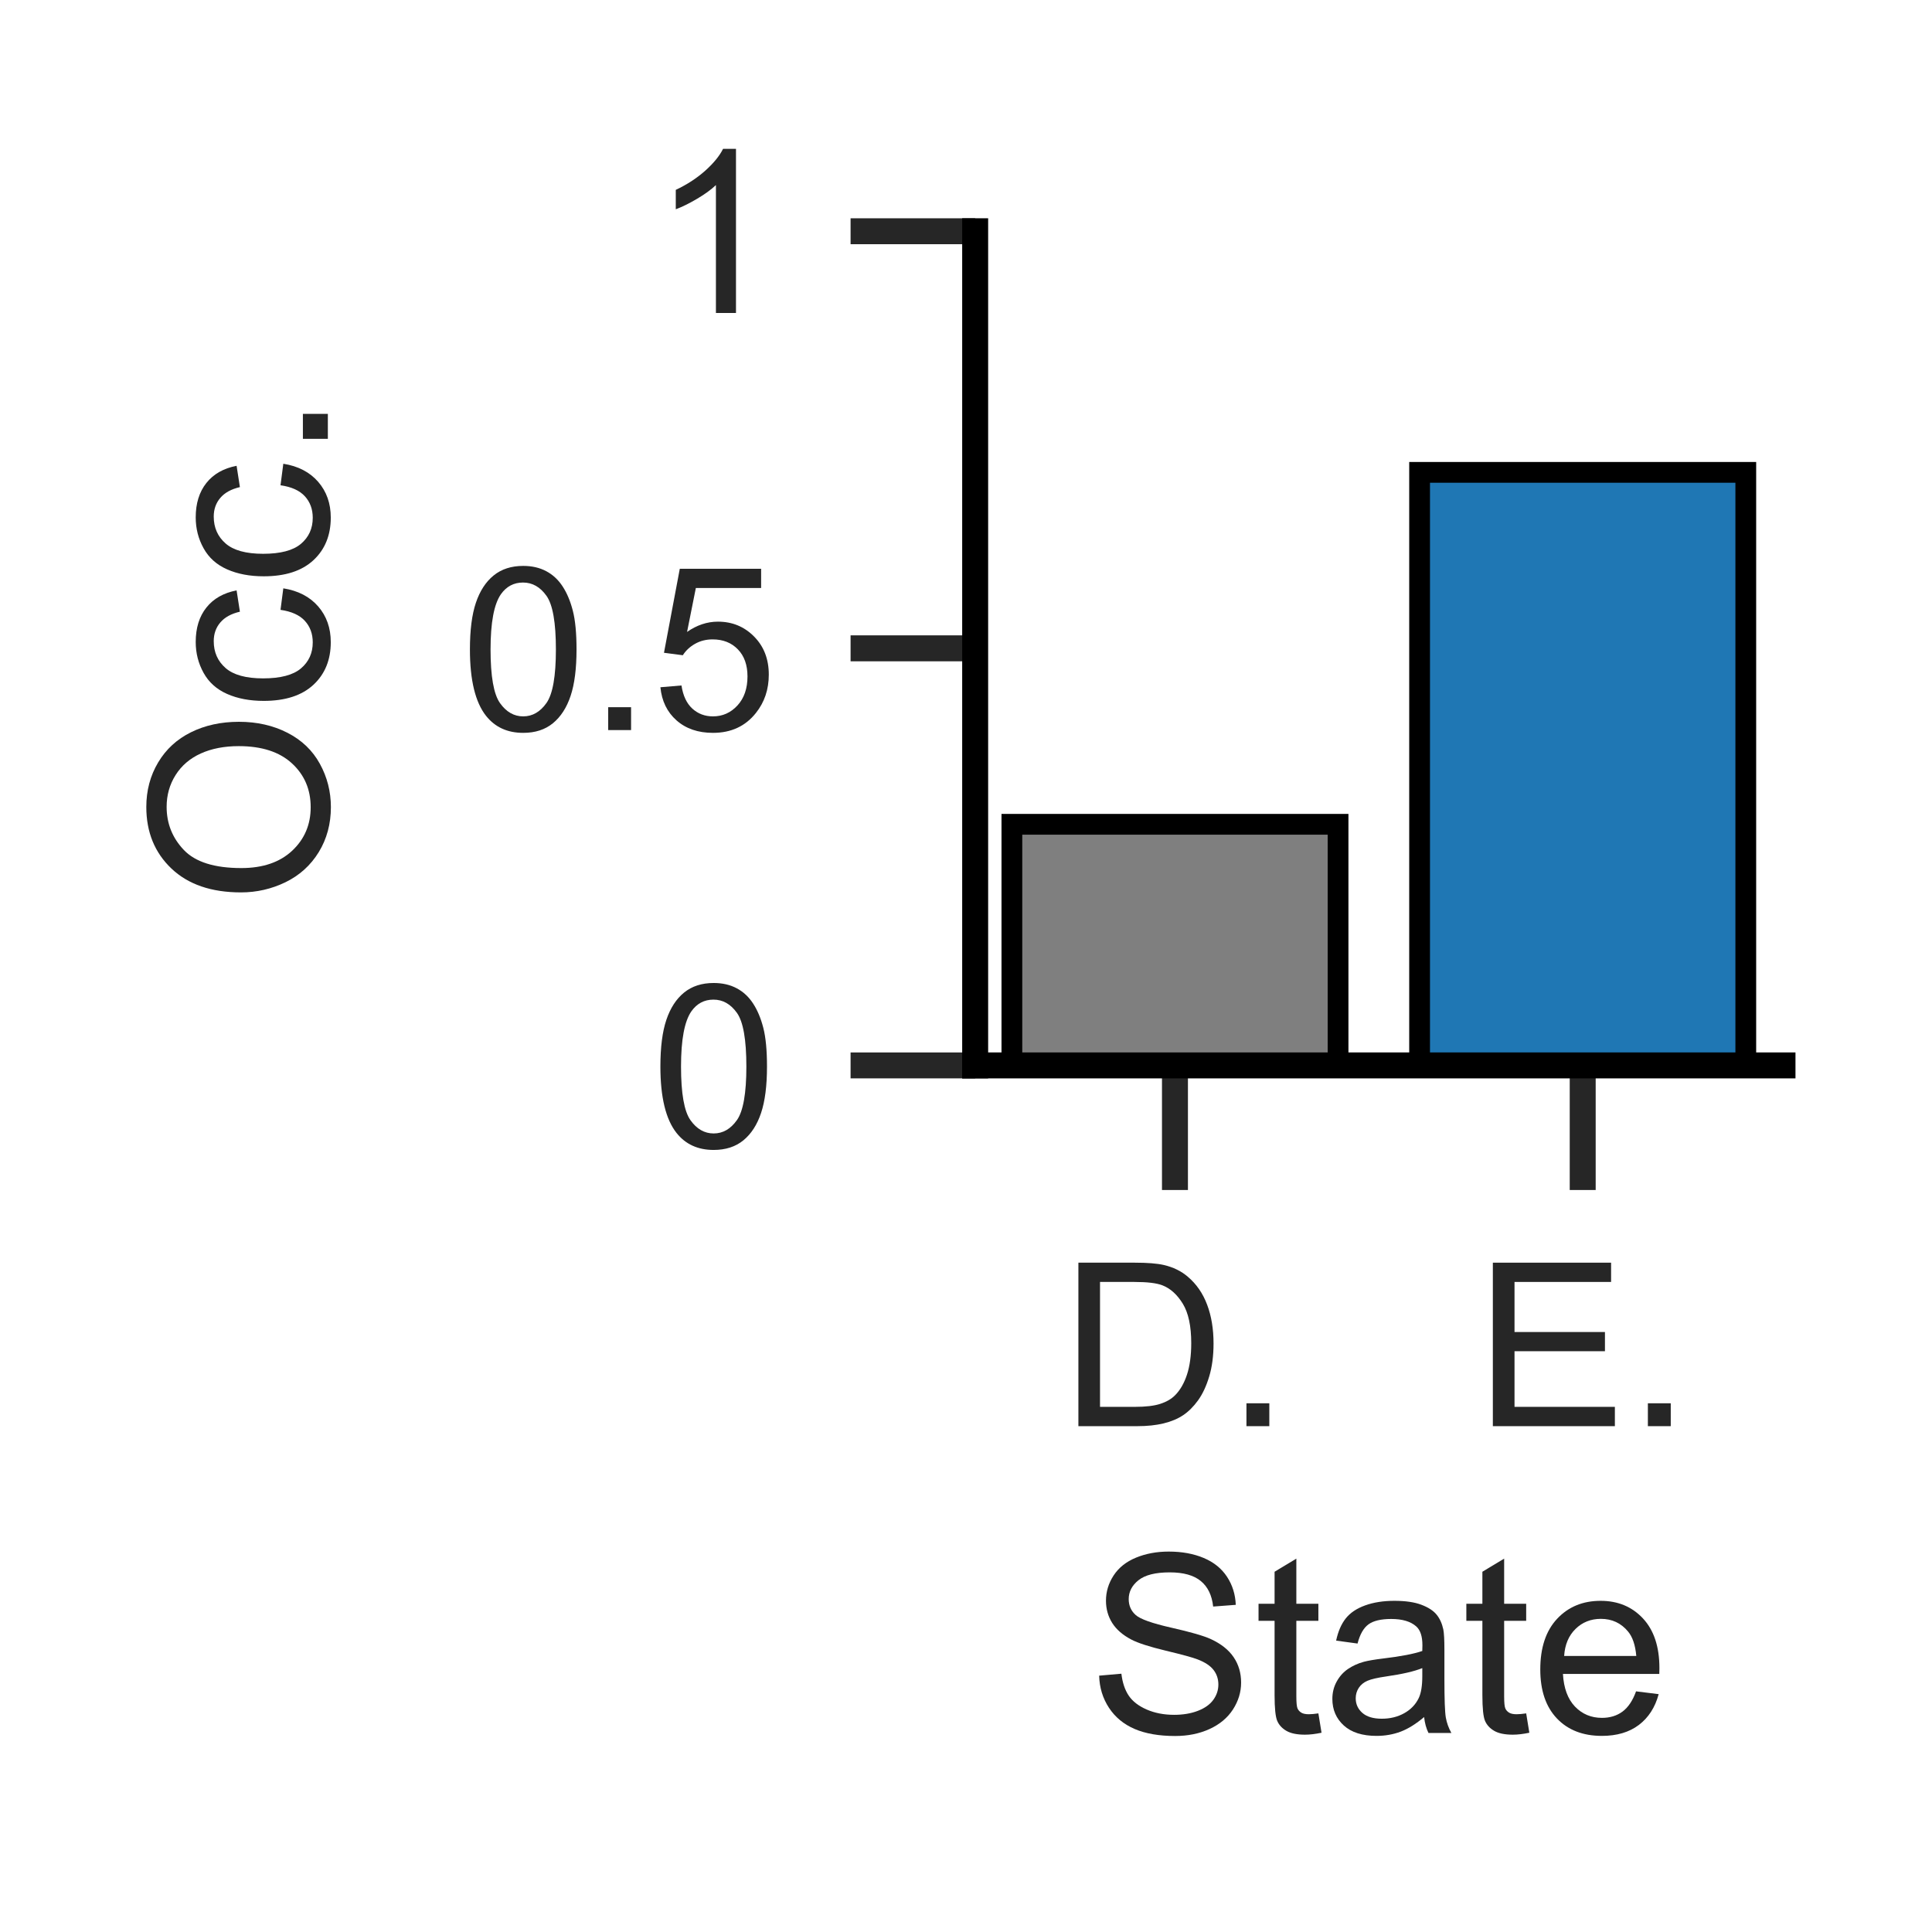
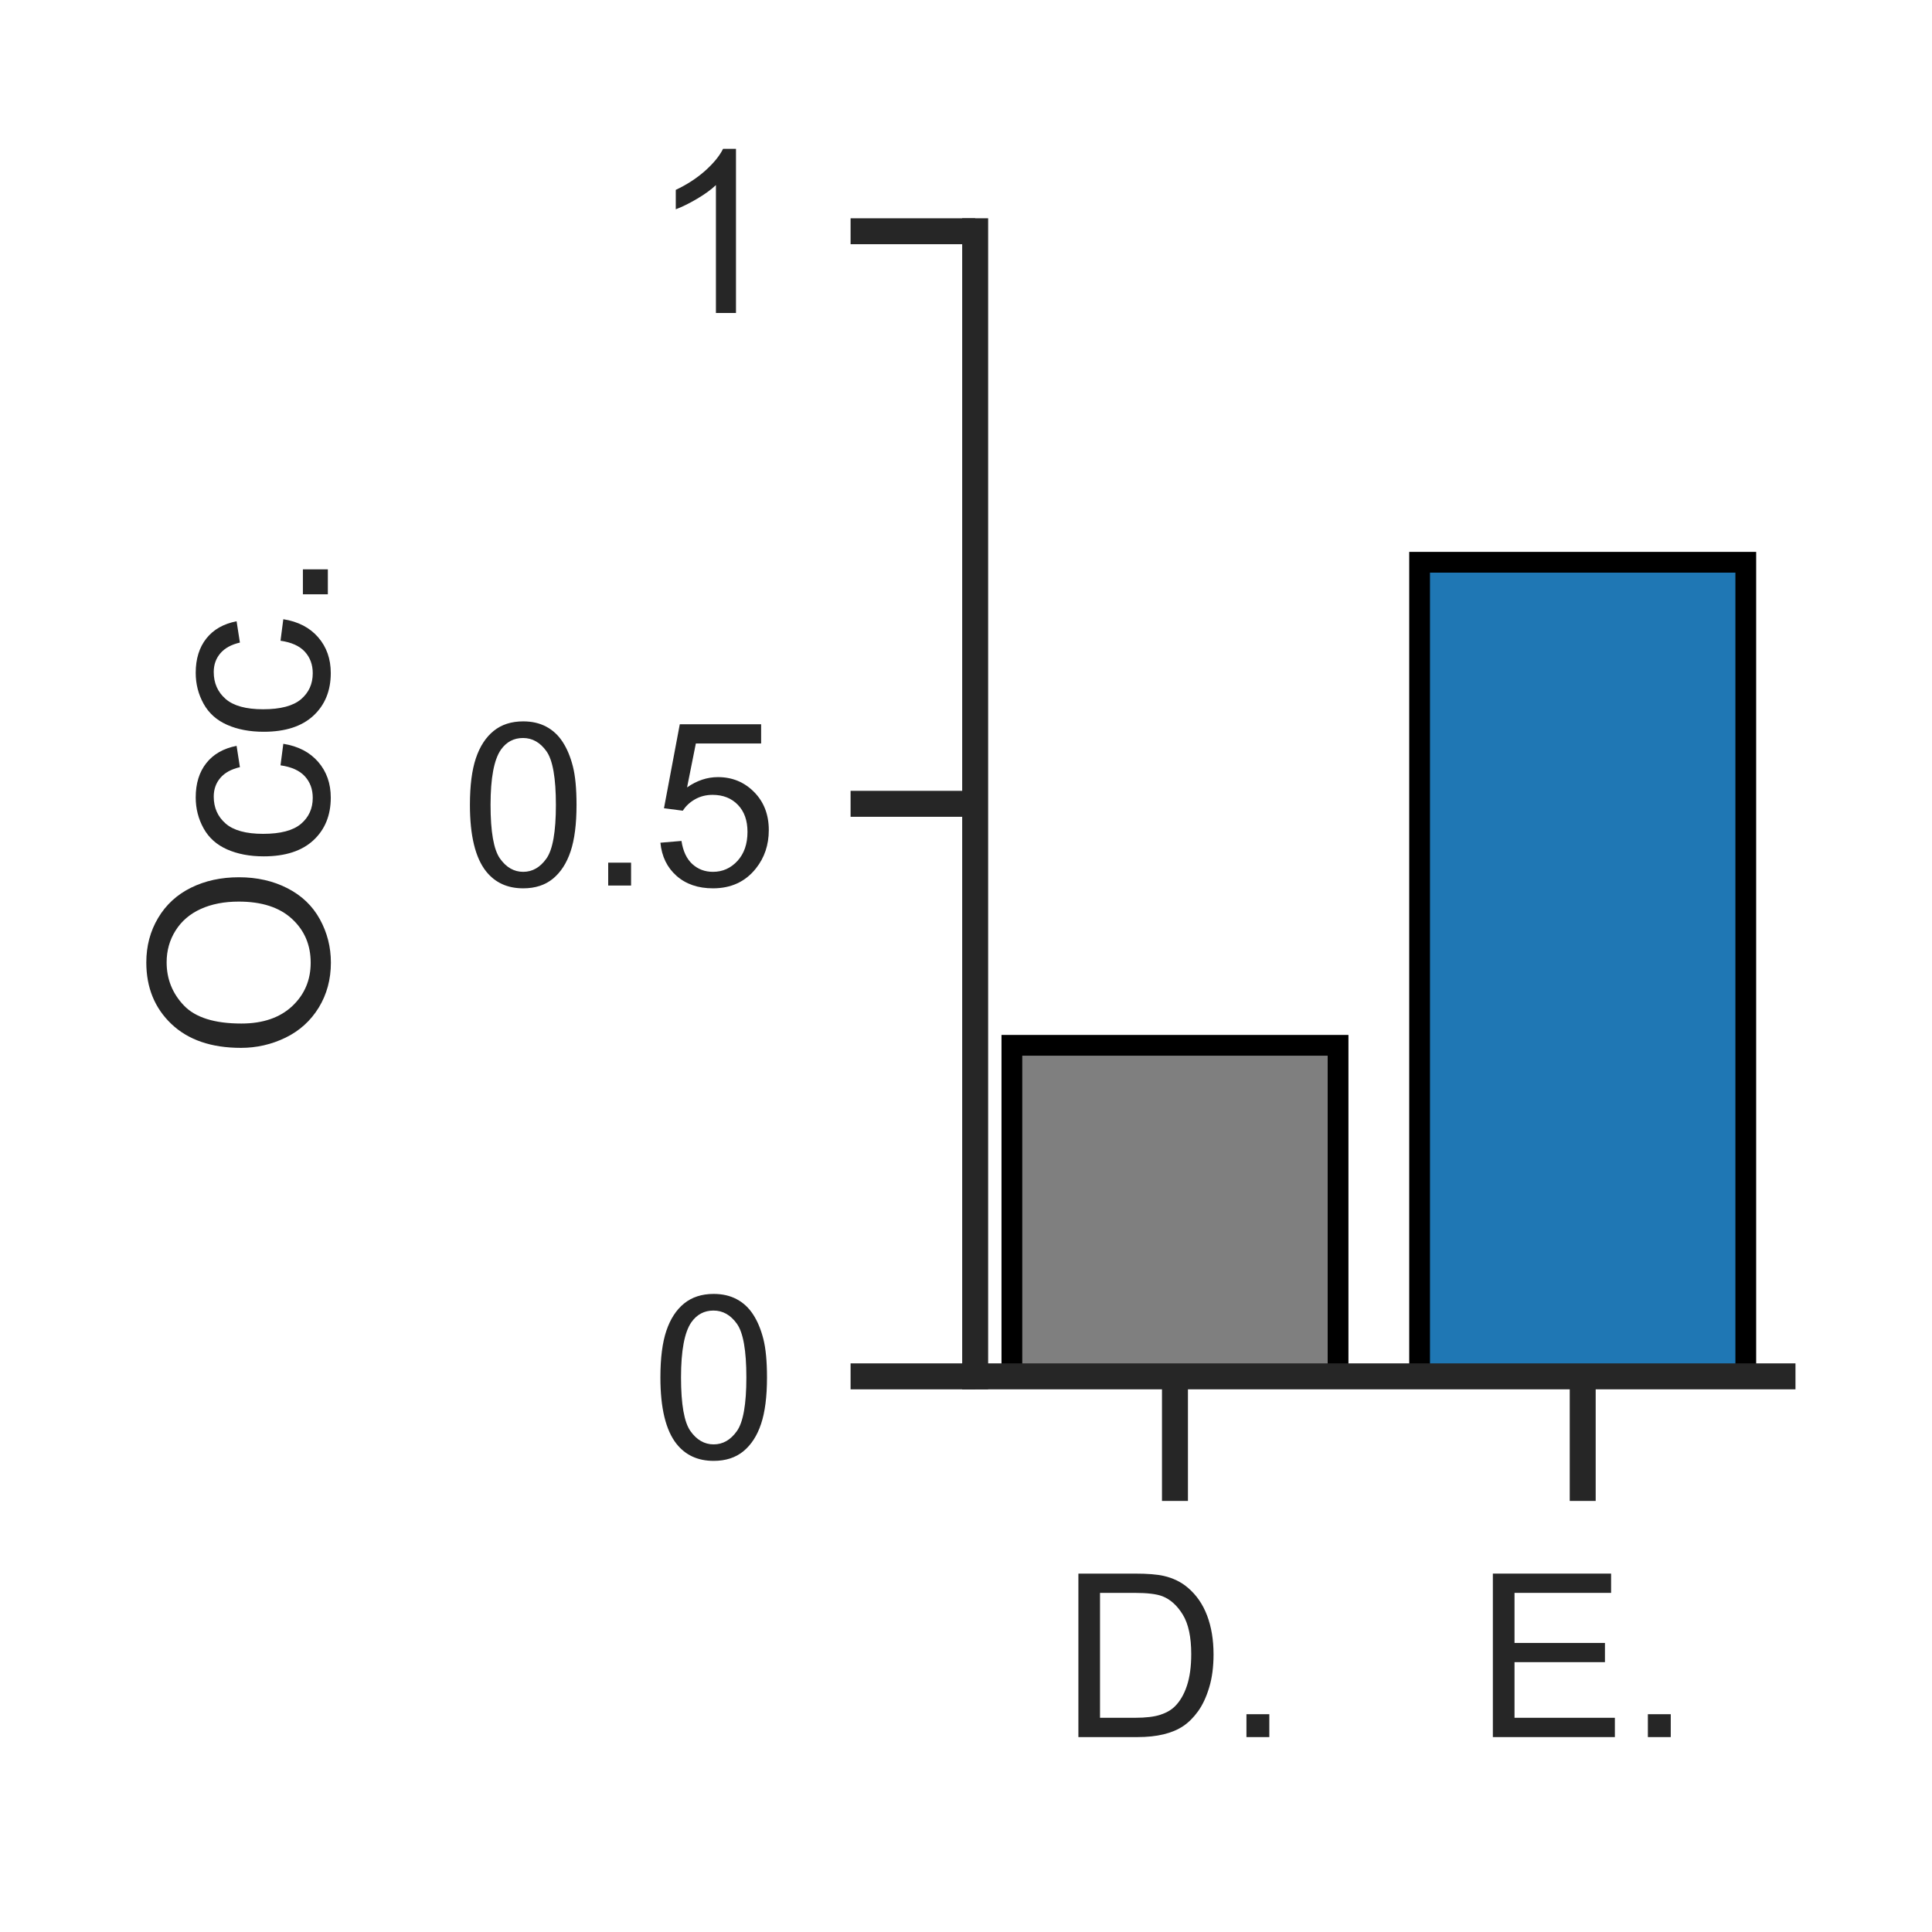
<svg xmlns="http://www.w3.org/2000/svg" xmlns:xlink="http://www.w3.org/1999/xlink" height="93.045pt" version="1.1" viewBox="0 0 93.045 93.045" width="93.045pt">
  <defs>
    <style type="text/css">
*{stroke-linecap:butt;stroke-linejoin:round;}
  </style>
  </defs>
  <g id="figure_1">
    <g id="patch_1">
      <path d="M 0 93.045  L 93.045 93.045  L 93.045 0  L 0 0  z " style="fill:#ffffff;" />
    </g>
    <g id="axes_1">
      <g id="patch_2">
-         <path d="M 46.964 51.31  L 85.845 51.31  L 85.845 11.137  L 46.964 11.137  z " style="fill:#ffffff;" />
+         <path d="M 46.964 66.285  L 85.845 66.285  L 85.845 11.137  L 46.964 11.137  z " style="fill:#ffffff;" />
      </g>
      <g id="matplotlib.axis_1">
        <g id="xtick_1">
          <g id="line2d_1">
            <defs>
-               <path d="M 0 0  L 0 6  " id="ma02f302335" style="stroke:#262626;stroke-width:1.25;" />
+               <path d="M 0 0  L 0 6  " id="m26c2b93647" style="stroke:#262626;stroke-width:1.25;" />
            </defs>
            <g>
-               <use style="fill:#262626;stroke:#262626;stroke-width:1.25;" x="56.586" xlink:href="#ma02f302335" y="51.31" />
+               <use style="fill:#262626;stroke:#262626;stroke-width:1.25;" x="56.586" xlink:href="#m26c2b93647" y="66.285" />
            </g>
          </g>
          <g id="text_1">
            <defs>
              <path d="M 7.719 0  L 7.719 71.578  L 32.375 71.578  Q 40.719 71.578 45.125 70.562  Q 51.266 69.141 55.609 65.438  Q 61.281 60.641 64.078 53.188  Q 66.891 45.75 66.891 36.188  Q 66.891 28.031 64.984 21.734  Q 63.094 15.438 60.109 11.297  Q 57.125 7.172 53.578 4.797  Q 50.047 2.438 45.047 1.219  Q 40.047 0 33.547 0  z M 17.188 8.453  L 32.469 8.453  Q 39.547 8.453 43.578 9.766  Q 47.609 11.078 50 13.484  Q 53.375 16.844 55.25 22.531  Q 57.125 28.219 57.125 36.328  Q 57.125 47.562 53.438 53.594  Q 49.75 59.625 44.484 61.672  Q 40.672 63.141 32.234 63.141  L 17.188 63.141  z " id="ArialMT-68" />
              <path d="M 9.078 0  L 9.078 10.016  L 19.094 10.016  L 19.094 0  z " id="ArialMT-46" />
            </defs>
-             <g style="fill:#262626;" transform="translate(51.08623 68.6839)scale(0.11 -0.11)">
+             <g style="fill:#262626;" transform="translate(51.08623 83.65827)scale(0.11 -0.11)">
              <use xlink:href="#ArialMT-68" />
              <use x="72.217" xlink:href="#ArialMT-46" />
            </g>
          </g>
        </g>
        <g id="xtick_2">
          <g id="line2d_2">
            <g>
-               <use style="fill:#262626;stroke:#262626;stroke-width:1.25;" x="76.223" xlink:href="#ma02f302335" y="51.31" />
+               <use style="fill:#262626;stroke:#262626;stroke-width:1.25;" x="76.223" xlink:href="#m26c2b93647" y="66.285" />
            </g>
          </g>
          <g id="text_2">
            <defs>
              <path d="M 7.906 0  L 7.906 71.578  L 59.672 71.578  L 59.672 63.141  L 17.391 63.141  L 17.391 41.219  L 56.984 41.219  L 56.984 32.812  L 17.391 32.812  L 17.391 8.453  L 61.328 8.453  L 61.328 0  z " id="ArialMT-69" />
            </defs>
-             <g style="fill:#262626;" transform="translate(71.02603 68.6839)scale(0.11 -0.11)">
+             <g style="fill:#262626;" transform="translate(71.02603 83.65827)scale(0.11 -0.11)">
              <use xlink:href="#ArialMT-69" />
              <use x="66.699" xlink:href="#ArialMT-46" />
            </g>
-           </g>
-         </g>
-         <g id="text_3">
-           <defs>
-             <path d="M 4.5 23  L 13.422 23.781  Q 14.062 18.406 16.375 14.969  Q 18.703 11.531 23.578 9.406  Q 28.469 7.281 34.578 7.281  Q 39.984 7.281 44.141 8.891  Q 48.297 10.5 50.312 13.297  Q 52.344 16.109 52.344 19.438  Q 52.344 22.797 50.391 25.312  Q 48.438 27.828 43.953 29.547  Q 41.062 30.672 31.203 33.031  Q 21.344 35.406 17.391 37.5  Q 12.25 40.188 9.734 44.156  Q 7.234 48.141 7.234 53.078  Q 7.234 58.5 10.297 63.203  Q 13.375 67.922 19.281 70.359  Q 25.203 72.797 32.422 72.797  Q 40.375 72.797 46.453 70.234  Q 52.547 67.672 55.812 62.688  Q 59.078 57.719 59.328 51.422  L 50.25 50.734  Q 49.516 57.516 45.281 60.984  Q 41.062 64.453 32.812 64.453  Q 24.219 64.453 20.281 61.297  Q 16.359 58.156 16.359 53.719  Q 16.359 49.859 19.141 47.359  Q 21.875 44.875 33.422 42.266  Q 44.969 39.656 49.266 37.703  Q 55.516 34.812 58.484 30.391  Q 61.469 25.984 61.469 20.219  Q 61.469 14.5 58.203 9.438  Q 54.938 4.391 48.797 1.578  Q 42.672 -1.219 35.016 -1.219  Q 25.297 -1.219 18.719 1.609  Q 12.156 4.438 8.422 10.125  Q 4.688 15.828 4.5 23  z " id="ArialMT-83" />
-             <path d="M 25.781 7.859  L 27.047 0.094  Q 23.344 -0.688 20.406 -0.688  Q 15.625 -0.688 12.984 0.828  Q 10.359 2.344 9.281 4.812  Q 8.203 7.281 8.203 15.188  L 8.203 45.016  L 1.766 45.016  L 1.766 51.859  L 8.203 51.859  L 8.203 64.703  L 16.938 69.969  L 16.938 51.859  L 25.781 51.859  L 25.781 45.016  L 16.938 45.016  L 16.938 14.703  Q 16.938 10.938 17.406 9.859  Q 17.875 8.797 18.922 8.156  Q 19.969 7.516 21.922 7.516  Q 23.391 7.516 25.781 7.859  z " id="ArialMT-116" />
-             <path d="M 40.438 6.391  Q 35.547 2.25 31.031 0.531  Q 26.516 -1.172 21.344 -1.172  Q 12.797 -1.172 8.203 3  Q 3.609 7.172 3.609 13.672  Q 3.609 17.484 5.344 20.625  Q 7.078 23.781 9.891 25.688  Q 12.703 27.594 16.219 28.562  Q 18.797 29.25 24.031 29.891  Q 34.672 31.156 39.703 32.906  Q 39.75 34.719 39.75 35.203  Q 39.75 40.578 37.25 42.781  Q 33.891 45.75 27.25 45.75  Q 21.047 45.75 18.094 43.578  Q 15.141 41.406 13.719 35.891  L 5.125 37.062  Q 6.297 42.578 8.984 45.969  Q 11.672 49.359 16.75 51.188  Q 21.828 53.031 28.516 53.031  Q 35.156 53.031 39.297 51.469  Q 43.453 49.906 45.406 47.531  Q 47.359 45.172 48.141 41.547  Q 48.578 39.312 48.578 33.453  L 48.578 21.734  Q 48.578 9.469 49.141 6.219  Q 49.703 2.984 51.375 0  L 42.188 0  Q 40.828 2.734 40.438 6.391  z M 39.703 26.031  Q 34.906 24.078 25.344 22.703  Q 19.922 21.922 17.672 20.938  Q 15.438 19.969 14.203 18.094  Q 12.984 16.219 12.984 13.922  Q 12.984 10.406 15.641 8.062  Q 18.312 5.719 23.438 5.719  Q 28.516 5.719 32.469 7.938  Q 36.422 10.156 38.281 14.016  Q 39.703 17 39.703 22.797  z " id="ArialMT-97" />
-             <path d="M 42.094 16.703  L 51.172 15.578  Q 49.031 7.625 43.219 3.219  Q 37.406 -1.172 28.375 -1.172  Q 17 -1.172 10.328 5.828  Q 3.656 12.844 3.656 25.484  Q 3.656 38.578 10.391 45.797  Q 17.141 53.031 27.875 53.031  Q 38.281 53.031 44.875 45.953  Q 51.469 38.875 51.469 26.031  Q 51.469 25.25 51.422 23.688  L 12.75 23.688  Q 13.234 15.141 17.578 10.594  Q 21.922 6.062 28.422 6.062  Q 33.25 6.062 36.672 8.594  Q 40.094 11.141 42.094 16.703  z M 13.234 30.906  L 42.188 30.906  Q 41.609 37.453 38.875 40.719  Q 34.672 45.797 27.984 45.797  Q 21.922 45.797 17.797 41.75  Q 13.672 37.703 13.234 30.906  z " id="ArialMT-101" />
-           </defs>
-           <g style="fill:#262626;" transform="translate(52.39538 83.45952)scale(0.12 -0.12)">
-             <use xlink:href="#ArialMT-83" />
-             <use x="66.699" xlink:href="#ArialMT-116" />
-             <use x="94.482" xlink:href="#ArialMT-97" />
-             <use x="150.098" xlink:href="#ArialMT-116" />
-             <use x="177.881" xlink:href="#ArialMT-101" />
          </g>
        </g>
      </g>
      <g id="matplotlib.axis_2">
        <g id="ytick_1">
          <g id="line2d_3">
            <defs>
-               <path d="M 0 0  L -6 0  " id="mf0def9a6cf" style="stroke:#262626;stroke-width:1.25;" />
+               <path d="M 0 0  L -6 0  " id="m0e7212e310" style="stroke:#262626;stroke-width:1.25;" />
            </defs>
            <g>
-               <use style="fill:#262626;stroke:#262626;stroke-width:1.25;" x="46.964" xlink:href="#mf0def9a6cf" y="51.31" />
+               <use style="fill:#262626;stroke:#262626;stroke-width:1.25;" x="46.964" xlink:href="#m0e7212e310" y="66.285" />
            </g>
          </g>
-           <g id="text_4">
+           <g id="text_3">
            <defs>
              <path d="M 4.156 35.297  Q 4.156 48 6.766 55.734  Q 9.375 63.484 14.516 67.672  Q 19.672 71.875 27.484 71.875  Q 33.25 71.875 37.594 69.547  Q 41.938 67.234 44.766 62.859  Q 47.609 58.5 49.219 52.219  Q 50.828 45.953 50.828 35.297  Q 50.828 22.703 48.234 14.969  Q 45.656 7.234 40.5 3  Q 35.359 -1.219 27.484 -1.219  Q 17.141 -1.219 11.234 6.203  Q 4.156 15.141 4.156 35.297  z M 13.188 35.297  Q 13.188 17.672 17.312 11.828  Q 21.438 6 27.484 6  Q 33.547 6 37.672 11.859  Q 41.797 17.719 41.797 35.297  Q 41.797 52.984 37.672 58.781  Q 33.547 64.594 27.391 64.594  Q 21.344 64.594 17.719 59.469  Q 13.188 52.938 13.188 35.297  z " id="ArialMT-48" />
            </defs>
-             <g style="fill:#262626;" transform="translate(31.34734 55.2471)scale(0.11 -0.11)">
+             <g style="fill:#262626;" transform="translate(31.34734 70.22147)scale(0.11 -0.11)">
              <use xlink:href="#ArialMT-48" />
            </g>
          </g>
        </g>
        <g id="ytick_2">
          <g id="line2d_4">
            <g>
-               <use style="fill:#262626;stroke:#262626;stroke-width:1.25;" x="46.964" xlink:href="#mf0def9a6cf" y="31.224" />
+               <use style="fill:#262626;stroke:#262626;stroke-width:1.25;" x="46.964" xlink:href="#m0e7212e310" y="38.711" />
            </g>
          </g>
-           <g id="text_5">
+           <g id="text_4">
            <defs>
              <path d="M 4.156 18.75  L 13.375 19.531  Q 14.406 12.797 18.141 9.391  Q 21.875 6 27.156 6  Q 33.5 6 37.891 10.781  Q 42.281 15.578 42.281 23.484  Q 42.281 31 38.062 35.344  Q 33.844 39.703 27 39.703  Q 22.75 39.703 19.328 37.766  Q 15.922 35.844 13.969 32.766  L 5.719 33.844  L 12.641 70.609  L 48.25 70.609  L 48.25 62.203  L 19.672 62.203  L 15.828 42.969  Q 22.266 47.469 29.344 47.469  Q 38.719 47.469 45.156 40.969  Q 51.609 34.469 51.609 24.266  Q 51.609 14.547 45.953 7.469  Q 39.062 -1.219 27.156 -1.219  Q 17.391 -1.219 11.203 4.25  Q 5.031 9.719 4.156 18.75  z " id="ArialMT-53" />
            </defs>
-             <g style="fill:#262626;" transform="translate(22.17438 35.16035)scale(0.11 -0.11)">
+             <g style="fill:#262626;" transform="translate(22.17438 42.64753)scale(0.11 -0.11)">
              <use xlink:href="#ArialMT-48" />
              <use x="55.615" xlink:href="#ArialMT-46" />
              <use x="83.398" xlink:href="#ArialMT-53" />
            </g>
          </g>
        </g>
        <g id="ytick_3">
          <g id="line2d_5">
            <g>
-               <use style="fill:#262626;stroke:#262626;stroke-width:1.25;" x="46.964" xlink:href="#mf0def9a6cf" y="11.137" />
+               <use style="fill:#262626;stroke:#262626;stroke-width:1.25;" x="46.964" xlink:href="#m0e7212e310" y="11.137" />
            </g>
          </g>
-           <g id="text_6">
+           <g id="text_5">
            <defs>
              <path d="M 37.25 0  L 28.469 0  L 28.469 56  Q 25.297 52.984 20.141 49.953  Q 14.984 46.922 10.891 45.406  L 10.891 53.906  Q 18.266 57.375 23.781 62.297  Q 29.297 67.234 31.594 71.875  L 37.25 71.875  z " id="ArialMT-49" />
            </defs>
            <g style="fill:#262626;" transform="translate(31.34734 15.07359)scale(0.11 -0.11)">
              <use xlink:href="#ArialMT-49" />
            </g>
          </g>
        </g>
-         <g id="text_7">
+         <g id="text_6">
          <defs>
            <path d="M 4.828 34.859  Q 4.828 52.688 14.391 62.766  Q 23.969 72.859 39.109 72.859  Q 49.031 72.859 56.984 68.109  Q 64.938 63.375 69.109 54.906  Q 73.297 46.438 73.297 35.688  Q 73.297 24.812 68.891 16.219  Q 64.5 7.625 56.438 3.203  Q 48.391 -1.219 39.062 -1.219  Q 28.953 -1.219 20.984 3.656  Q 13.031 8.547 8.922 16.984  Q 4.828 25.438 4.828 34.859  z M 14.594 34.719  Q 14.594 21.781 21.547 14.328  Q 28.516 6.891 39.016 6.891  Q 49.703 6.891 56.609 14.406  Q 63.531 21.922 63.531 35.75  Q 63.531 44.484 60.578 51  Q 57.625 57.516 51.922 61.109  Q 46.234 64.703 39.156 64.703  Q 29.109 64.703 21.844 57.781  Q 14.594 50.875 14.594 34.719  z " id="ArialMT-79" />
            <path d="M 40.438 19  L 49.078 17.875  Q 47.656 8.938 41.812 3.875  Q 35.984 -1.172 27.484 -1.172  Q 16.844 -1.172 10.375 5.781  Q 3.906 12.75 3.906 25.734  Q 3.906 34.125 6.688 40.422  Q 9.469 46.734 15.156 49.875  Q 20.844 53.031 27.547 53.031  Q 35.984 53.031 41.359 48.75  Q 46.734 44.484 48.25 36.625  L 39.703 35.297  Q 38.484 40.531 35.375 43.156  Q 32.281 45.797 27.875 45.797  Q 21.234 45.797 17.078 41.031  Q 12.938 36.281 12.938 25.984  Q 12.938 15.531 16.938 10.797  Q 20.953 6.062 27.391 6.062  Q 32.562 6.062 36.031 9.234  Q 39.5 12.406 40.438 19  z " id="ArialMT-99" />
          </defs>
-           <g style="fill:#262626;" transform="translate(15.78937 43.5573)rotate(-90)scale(0.12 -0.12)">
+           <g style="fill:#262626;" transform="translate(15.78937 51.04449)rotate(-90)scale(0.12 -0.12)">
            <use xlink:href="#ArialMT-79" />
            <use x="77.783" xlink:href="#ArialMT-99" />
            <use x="127.783" xlink:href="#ArialMT-99" />
            <use x="177.783" xlink:href="#ArialMT-46" />
          </g>
        </g>
      </g>
      <g id="patch_3">
-         <path clip-path="url(#p7279eafbf4)" d="M 48.732 51.31  L 64.441 51.31  L 64.441 39.697  L 48.732 39.697  z " style="fill:#7f7f7f;stroke:#000000;stroke-linejoin:miter;" />
+         <path clip-path="url(#p4f58408a93)" d="M 48.732 66.285  L 64.441 66.285  L 64.441 50.343  L 48.732 50.343  z " style="fill:#7f7f7f;stroke:#000000;stroke-linejoin:miter;" />
      </g>
      <g id="patch_4">
-         <path clip-path="url(#p7279eafbf4)" d="M 68.368 51.31  L 84.077 51.31  L 84.077 22.75  L 68.368 22.75  z " style="fill:#1f77b4;stroke:#000000;stroke-linejoin:miter;" />
+         <path clip-path="url(#p4f58408a93)" d="M 68.368 66.285  L 84.077 66.285  L 84.077 27.079  L 68.368 27.079  z " style="fill:#1f77b4;stroke:#000000;stroke-linejoin:miter;" />
      </g>
      <g id="patch_5">
-         <path d="M 46.964 51.31  L 46.964 11.137  " style="fill:none;stroke:#000000;stroke-linecap:square;stroke-linejoin:miter;stroke-width:1.25;" />
+         <path d="M 46.964 66.285  L 46.964 11.137  " style="fill:none;stroke:#262626;stroke-linecap:square;stroke-linejoin:miter;stroke-width:1.25;" />
      </g>
      <g id="patch_6">
-         <path d="M 46.964 51.31  L 85.845 51.31  " style="fill:none;stroke:#000000;stroke-linecap:square;stroke-linejoin:miter;stroke-width:1.25;" />
+         <path d="M 46.964 66.285  L 85.845 66.285  " style="fill:none;stroke:#262626;stroke-linecap:square;stroke-linejoin:miter;stroke-width:1.25;" />
      </g>
    </g>
  </g>
  <defs>
-     <clipPath id="p7279eafbf4">
-       <rect height="40.174" width="38.88" x="46.964" y="11.137" />
+     <clipPath id="p4f58408a93">
+       <rect height="55.148" width="38.88" x="46.964" y="11.137" />
    </clipPath>
  </defs>
</svg>
